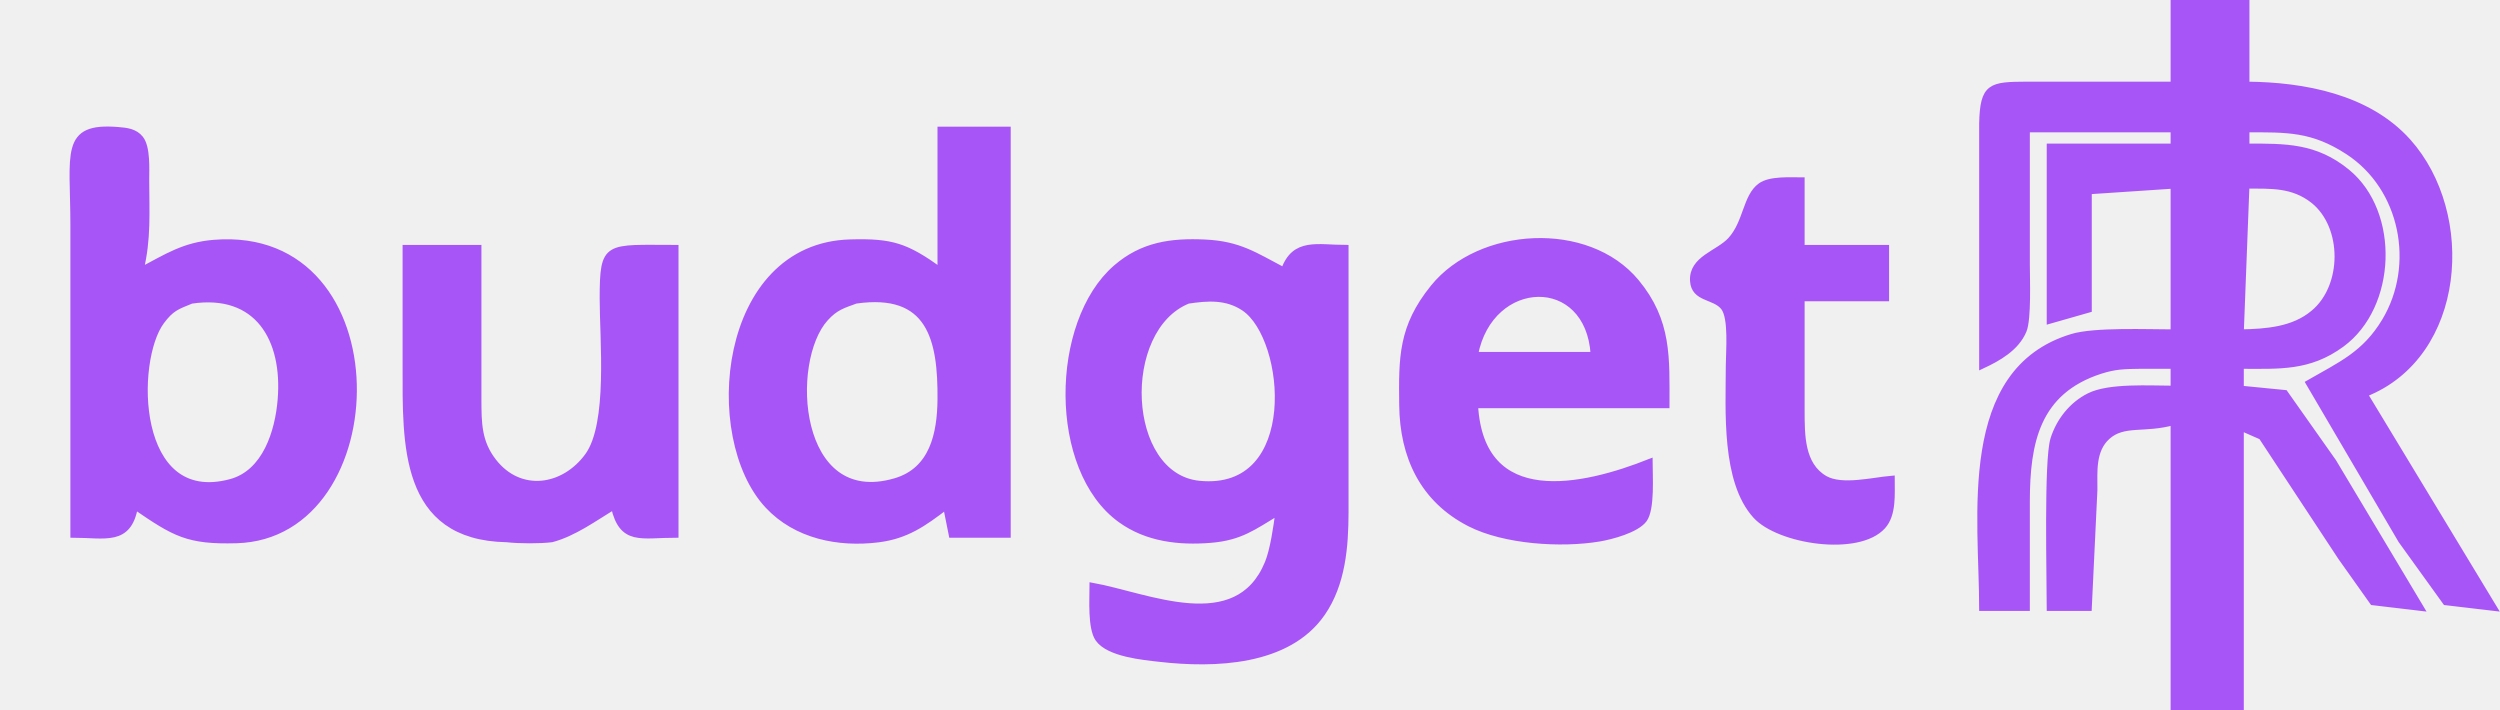
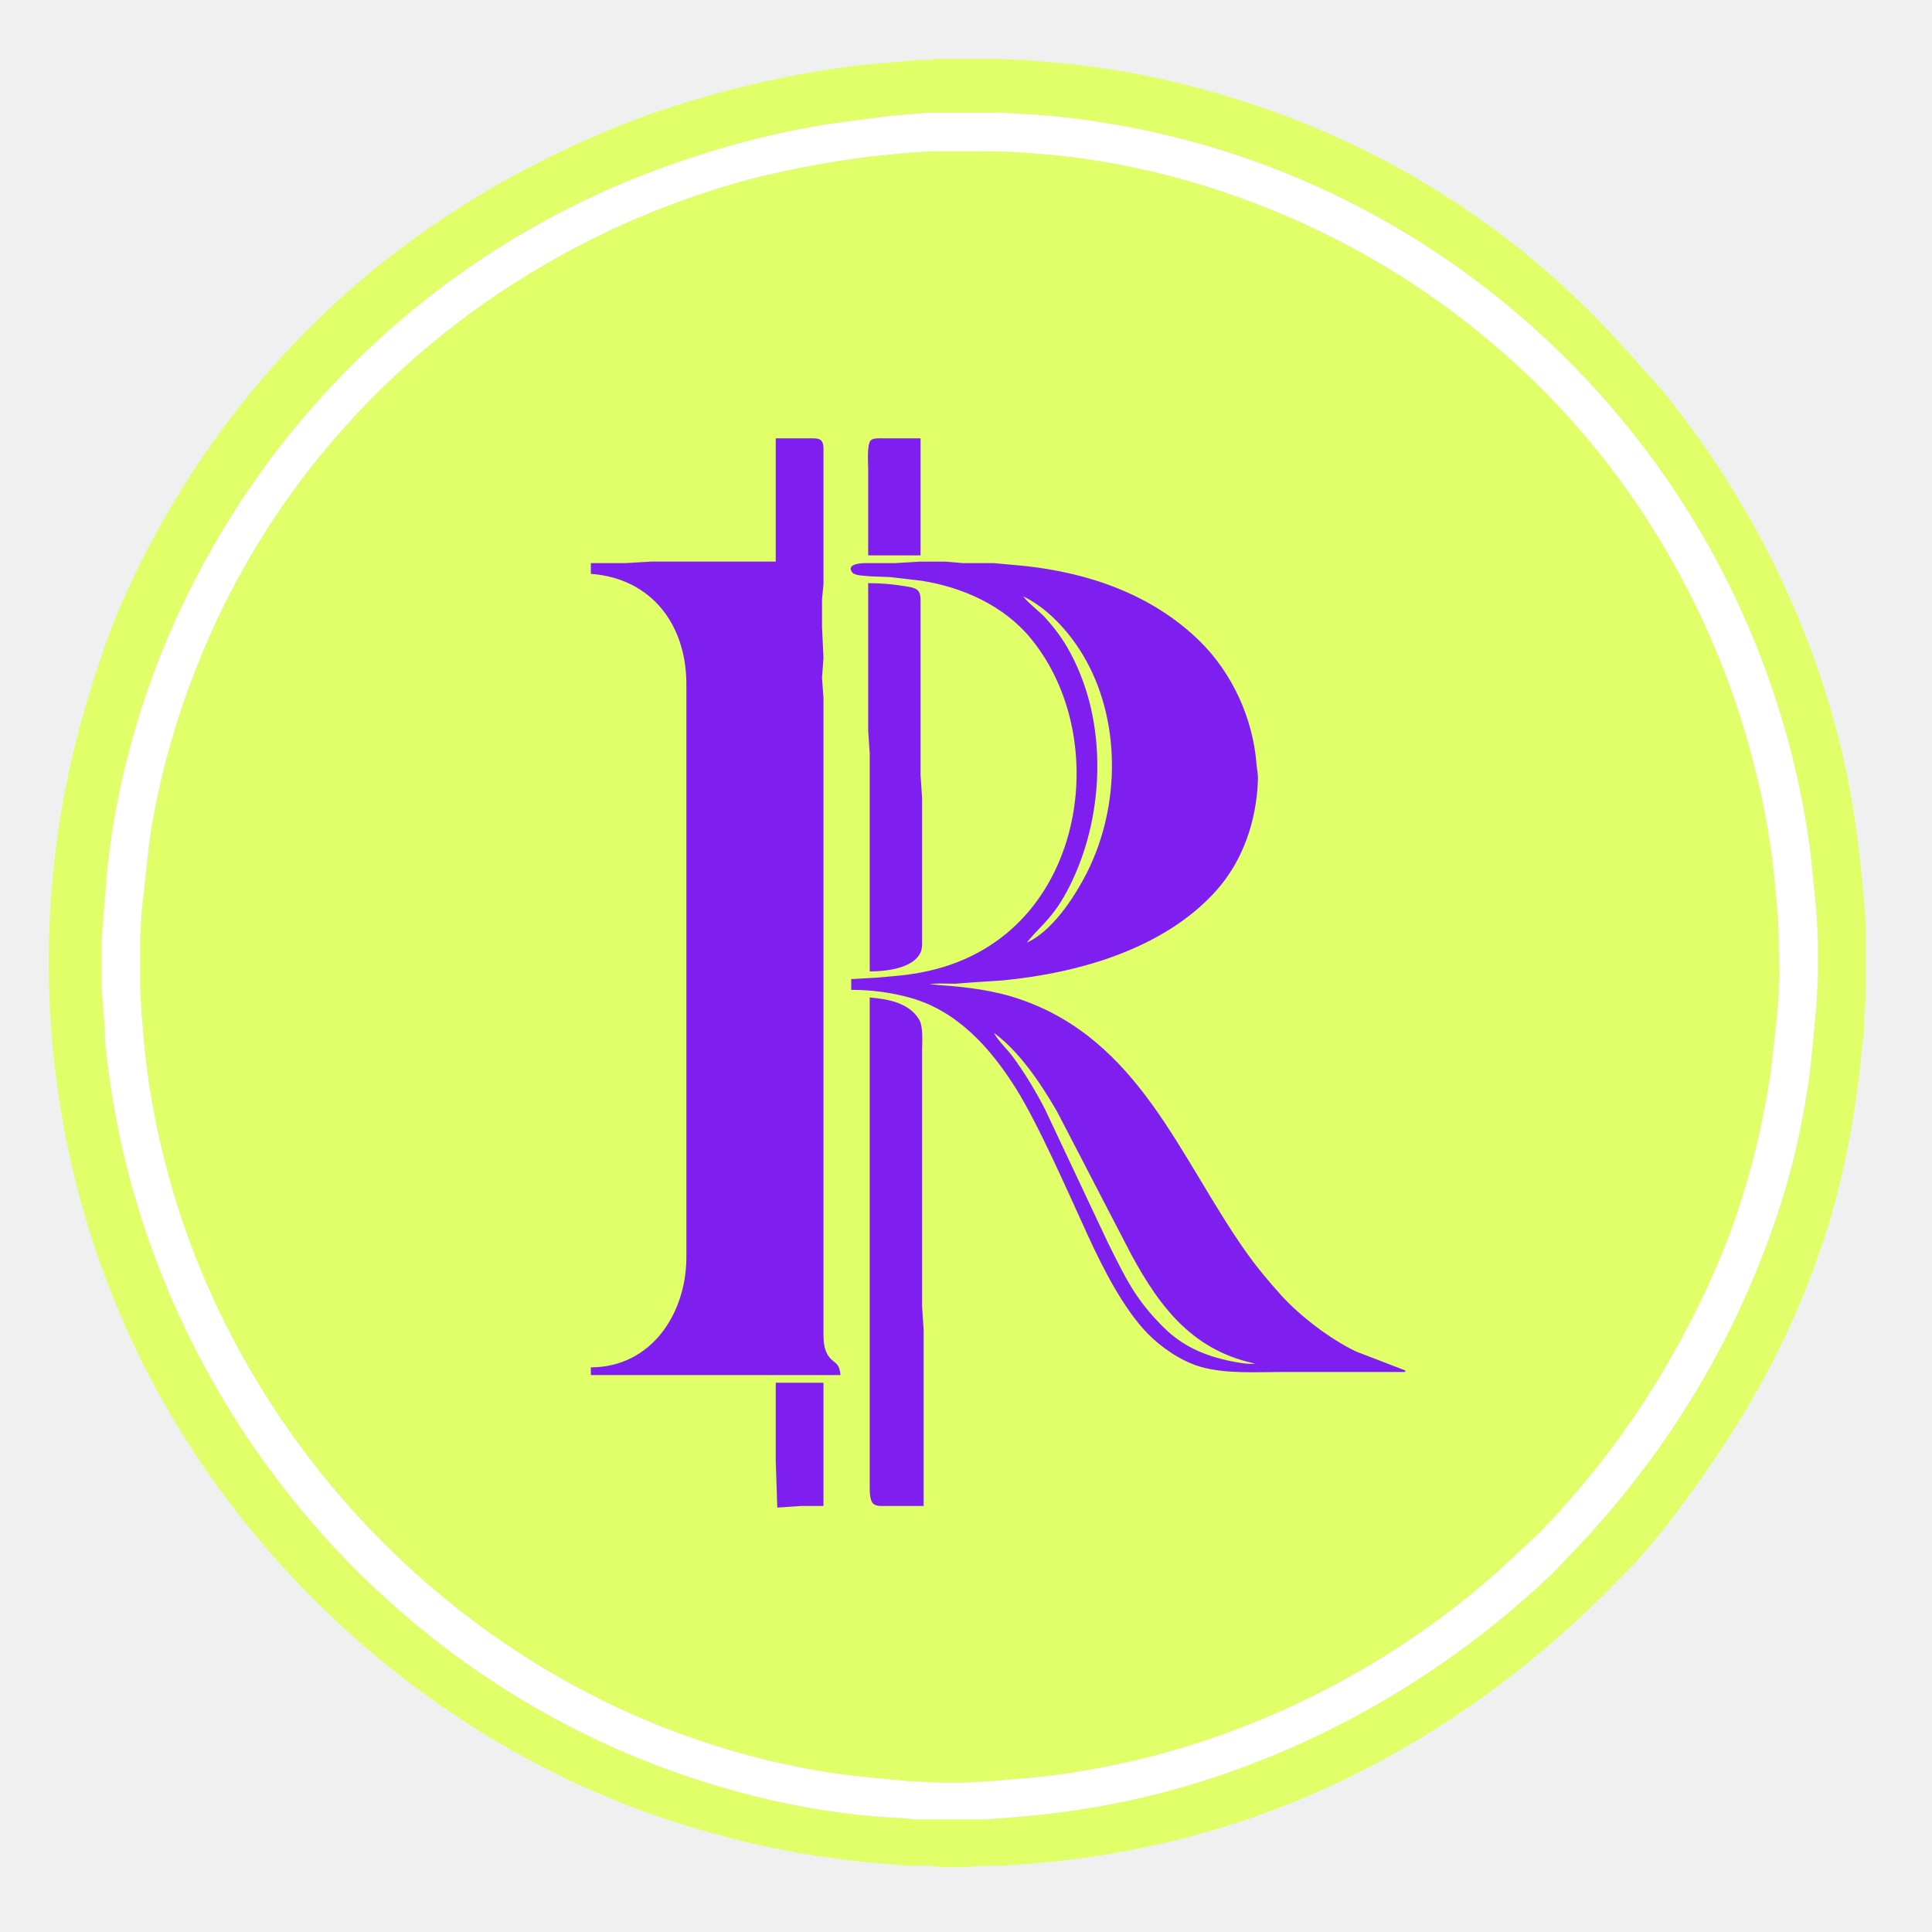
- <svg xmlns="http://www.w3.org/2000/svg" version="1.1" width="1.48in" height="0.42in" viewBox="0 0 444 126">
-   <path id="path1" fill="#A855F7" stroke="#A855F7" stroke-width="1" d="M 386.00,0.00            C 386.00,0.00 399.00,0.00 399.00,0.00              399.00,0.00 399.00,15.00 399.00,15.00              409.14,15.09 420.57,17.19 427.67,25.09              439.27,38.01 437.48,63.15 420.00,70.00              420.00,70.00 443.00,108.00 443.00,108.00              443.00,108.00 434.33,106.98 434.33,106.98              434.33,106.98 426.42,96.00 426.42,96.00              426.42,96.00 410.00,68.00 410.00,68.00              415.69,64.72 419.97,62.91 423.52,57.00              429.47,47.08 426.80,33.36 417.00,26.97              410.67,22.84 406.15,23.00 399.00,23.00              399.00,23.00 399.00,26.00 399.00,26.00              405.85,26.00 411.22,25.88 416.90,30.55              425.73,37.82 425.12,54.39 415.91,61.15              410.08,65.43 404.76,65.00 398.00,65.00              398.00,65.00 398.00,69.00 398.00,69.00              398.00,69.00 405.82,69.77 405.82,69.77              405.82,69.77 414.45,82.00 414.45,82.00              414.45,82.00 430.00,108.00 430.00,108.00              430.00,108.00 421.38,106.98 421.38,106.98              421.38,106.98 415.72,99.00 415.72,99.00              415.72,99.00 401.62,77.59 401.62,77.59              401.62,77.59 398.00,76.00 398.00,76.00              398.00,76.00 398.00,126.00 398.00,126.00              398.00,126.00 386.00,126.00 386.00,126.00              386.00,126.00 386.00,75.00 386.00,75.00              380.82,76.45 377.17,74.99 374.30,77.57              371.63,79.98 372.01,83.74 372.00,87.00              372.00,87.00 371.00,108.00 371.00,108.00              371.00,108.00 364.00,108.00 364.00,108.00              364.00,102.60 363.49,81.70 364.65,78.00              365.67,74.74 367.94,71.85 371.02,70.31              374.61,68.51 381.84,69.00 386.00,69.00              386.00,69.00 386.00,65.00 386.00,65.00              386.00,65.00 380.00,65.00 380.00,65.00              377.29,65.04 375.64,65.06 373.00,65.91              361.76,69.57 360.02,78.58 360.00,89.00              360.00,89.00 360.00,108.00 360.00,108.00              360.00,108.00 352.00,108.00 352.00,108.00              352.00,91.86 347.96,65.84 368.00,59.80              371.99,58.59 381.41,59.00 386.00,59.00              386.00,59.00 386.00,33.00 386.00,33.00              386.00,33.00 371.00,34.00 371.00,34.00              371.00,34.00 371.00,55.00 371.00,55.00              371.00,55.00 364.00,57.00 364.00,57.00              364.00,57.00 364.00,26.00 364.00,26.00              364.00,26.00 386.00,26.00 386.00,26.00              386.00,26.00 386.00,23.00 386.00,23.00              386.00,23.00 360.00,23.00 360.00,23.00              360.00,23.00 360.00,47.00 360.00,47.00              360.00,49.58 360.28,56.66 359.43,58.71              358.12,61.85 354.90,63.65 352.00,65.00              352.00,65.00 352.00,22.00 352.00,22.00              352.13,15.16 353.57,15.04 360.00,15.00              360.00,15.00 386.00,15.00 386.00,15.00              386.00,15.00 386.00,0.00 386.00,0.00 Z            M 13.00,95.00            C 13.00,95.00 13.00,40.00 13.00,40.00              13.00,27.17 11.10,22.24 20.98,23.06              22.47,23.18 23.97,23.33 24.98,24.60              26.23,26.19 26.00,30.01 26.00,32.00              26.01,37.68 26.36,42.41 25.00,48.00              29.59,45.58 32.65,43.53 38.00,43.09              71.06,40.40 69.92,95.21 42.00,95.98              33.34,96.22 31.03,94.82 24.00,90.00              22.86,96.47 18.67,95.00 13.00,95.00 Z            M 167.00,23.00            C 167.00,23.00 179.00,23.00 179.00,23.00              179.00,23.00 179.00,95.00 179.00,95.00              179.00,95.00 169.00,95.00 169.00,95.00              169.00,95.00 168.00,90.00 168.00,90.00              164.09,92.98 161.02,95.19 156.00,95.82              148.93,96.71 141.37,95.21 136.34,89.81              124.99,77.65 128.02,43.65 151.00,43.02              158.43,42.81 160.93,43.66 167.00,48.00              167.00,48.00 167.00,23.00 167.00,23.00 Z            M 336.00,84.99            C 335.99,87.70 336.33,91.36 334.40,93.49              330.02,98.34 315.91,96.15 311.79,91.61              306.18,85.45 306.99,72.89 307.00,65.00              307.00,62.49 307.57,56.45 306.09,54.59              304.47,52.55 300.86,53.19 300.65,49.90              300.40,45.90 305.16,45.00 307.35,42.59              310.16,39.48 310.00,34.91 312.65,32.99              314.38,31.74 317.91,32.01 320.00,32.00              320.00,32.00 320.00,44.00 320.00,44.00              320.00,44.00 335.00,44.00 335.00,44.00              335.00,44.00 335.00,53.00 335.00,53.00              335.00,53.00 320.00,53.00 320.00,53.00              320.00,53.00 320.00,73.00 320.00,73.00              320.02,77.20 319.93,82.58 324.13,84.99              327.14,86.69 332.56,85.28 336.00,84.99 Z            M 398.00,59.00            C 402.49,58.90 407.27,58.58 410.85,55.57              416.51,50.90 416.57,40.24 410.85,35.65              407.19,32.76 403.33,33.01 399.00,33.00              399.00,33.00 398.00,59.00 398.00,59.00 Z            M 227.00,91.00            C 222.62,93.64 220.29,95.48 215.00,95.91              209.39,96.37 203.70,95.72 199.02,92.35              186.60,83.42 186.97,57.25 198.18,47.53              202.89,43.45 208.02,42.76 214.00,43.04              220.05,43.32 222.83,45.28 228.00,48.00              229.87,42.66 234.07,44.00 239.00,44.00              239.00,44.00 239.00,91.00 239.00,91.00              238.99,97.12 238.46,103.70 234.87,108.91              228.73,117.81 215.59,118.14 206.00,117.05              202.97,116.71 196.91,116.15 195.02,113.49              193.65,111.55 194.00,106.43 194.00,104.00              203.73,105.74 219.67,113.26 225.12,100.00              226.08,97.67 226.66,93.55 227.00,91.00 Z            M 293.00,82.00            C 293.00,84.46 293.42,90.42 292.01,92.30              290.62,94.14 286.21,95.31 284.00,95.68              277.20,96.81 267.18,96.17 261.00,93.01              252.65,88.73 249.11,81.06 249.00,72.00              248.90,63.50 248.83,58.08 254.53,51.04              262.81,40.80 281.97,39.64 290.61,50.04              296.43,57.05 296.00,63.57 296.00,72.00              296.00,72.00 262.00,72.00 262.00,72.00              263.09,90.73 281.05,86.75 293.00,82.00 Z            M 72.00,44.00            C 72.00,44.00 85.00,44.00 85.00,44.00              85.00,44.00 85.00,71.00 85.00,71.00              85.02,75.09 85.00,78.46 87.65,81.89              92.30,87.92 100.08,86.79 104.35,80.96              108.50,75.28 106.99,60.25 107.00,53.00              107.02,43.13 107.66,44.00 120.00,44.00              120.00,44.00 120.00,95.00 120.00,95.00              113.86,95.00 110.47,96.41 109.00,90.00              105.60,92.07 101.92,94.76 98.00,95.80              95.93,96.06 92.19,96.05 90.00,95.80              71.39,95.45 72.00,78.74 72.00,65.00              72.00,65.00 72.00,44.00 72.00,44.00 Z            M 283.00,63.00            C 282.14,48.35 264.69,48.91 262.00,63.00              262.00,63.00 283.00,63.00 283.00,63.00 Z            M 34.00,53.43            C 31.47,54.45 30.44,54.77 28.70,57.11              23.53,64.06 23.70,90.27 41.00,85.57              47.11,83.91 49.35,76.66 49.81,71.00              50.71,60.20 45.70,51.68 34.00,53.43 Z            M 152.00,53.42            C 149.70,54.25 148.39,54.62 146.65,56.53              139.71,64.13 141.27,90.61 158.99,85.43              165.62,83.49 166.93,77.02 167.00,71.00              167.11,60.09 165.08,51.55 152.00,53.42 Z            M 211.00,53.43            C 198.56,58.45 199.55,84.57 213.00,85.89              231.29,87.68 228.86,60.06 220.94,54.74              217.85,52.66 214.48,52.91 211.00,53.43 Z">
-         </path>
+ <svg xmlns="http://www.w3.org/2000/svg" width="17.417in" height="17.417in" viewBox="0 0 1254 1254">
+   <path id="Selection #1" fill="#ffffff" stroke="none" stroke-width="1" d="M 602.00,73.21            C 602.00,73.21 636.00,73.21 636.00,73.21              673.61,73.00 711.24,77.46 748.00,85.58              940.79,128.15 1096.41,272.59 1154.98,461.00              1163.82,489.44 1170.26,518.52 1174.42,548.00              1174.42,548.00 1179.00,592.00 1179.00,592.00              1179.00,592.00 1180.00,613.00 1180.00,613.00              1180.00,613.00 1180.00,633.00 1180.00,633.00              1180.00,633.00 1179.00,652.00 1179.00,652.00              1179.00,652.00 1177.17,673.00 1177.17,673.00              1172.34,722.89 1164.57,757.72 1147.69,805.00              1121.46,878.47 1079.13,945.06 1026.09,1002.00              1026.09,1002.00 1008.00,1020.96 1008.00,1020.96              944.35,1081.84 865.23,1129.79 781.00,1155.98              748.70,1166.01 715.58,1173.14 682.00,1177.15              682.00,1177.15 650.00,1180.09 650.00,1180.09              650.00,1180.09 638.00,1181.00 638.00,1181.00              638.00,1181.00 597.00,1181.00 597.00,1181.00              597.00,1181.00 586.00,1180.04 586.00,1180.04              539.11,1178.00 492.52,1168.51 448.00,1153.67              259.86,1090.95 115.67,927.38 76.80,733.00              71.50,706.51 68.13,679.95 66.96,653.00              66.96,653.00 66.00,642.00 66.00,642.00              66.00,642.00 66.00,611.00 66.00,611.00              66.00,611.00 67.91,584.00 67.91,584.00              72.09,523.16 87.19,462.80 111.86,407.00              174.53,265.24 290.14,158.60 436.00,106.69              470.96,94.25 509.28,84.68 546.00,79.27              546.00,79.27 579.00,75.17 579.00,75.17              579.00,75.17 602.00,73.21 602.00,73.21 Z            M 603.00,98.14            C 603.00,98.14 589.00,99.09 589.00,99.09              589.00,99.09 559.00,102.28 559.00,102.28              528.25,106.33 496.62,112.82 467.00,122.02              321.22,167.34 199.28,270.79 136.86,411.00              115.88,458.12 100.33,510.64 94.84,562.00              94.84,562.00 91.91,595.00 91.91,595.00              91.91,595.00 91.00,607.00 91.00,607.00              91.00,607.00 91.00,646.00 91.00,646.00              91.00,646.00 92.83,669.00 92.83,669.00              95.81,700.16 100.10,727.64 108.12,758.00              151.30,921.54 271.95,1057.78 429.00,1120.60              463.56,1134.42 499.30,1144.00 536.00,1150.08              536.00,1150.08 588.00,1156.00 588.00,1156.00              588.00,1156.00 607.00,1157.00 607.00,1157.00              607.00,1157.00 629.00,1157.00 629.00,1157.00              629.00,1157.00 646.00,1156.00 646.00,1156.00              646.00,1156.00 656.00,1155.09 656.00,1155.09              690.64,1152.67 726.59,1146.10 760.00,1136.57              908.04,1094.37 1030.46,991.57 1099.25,854.00              1110.89,830.72 1121.26,806.76 1129.33,782.00              1138.98,752.42 1145.85,721.81 1150.13,691.00              1150.13,691.00 1154.00,654.00 1154.00,654.00              1154.00,654.00 1155.00,633.00 1155.00,633.00              1155.00,633.00 1155.00,616.00 1155.00,616.00              1155.00,616.00 1154.00,594.00 1154.00,594.00              1154.00,594.00 1153.09,584.00 1153.09,584.00              1153.09,584.00 1149.27,550.00 1149.27,550.00              1144.65,518.61 1137.70,489.11 1127.67,459.00              1085.59,332.76 996.28,224.74 879.00,161.31              825.69,132.47 772.67,114.58 713.00,104.57              686.14,100.06 659.21,98.00 632.00,98.14              632.00,98.14 603.00,98.14 603.00,98.14 Z" />
+   <path id="Selection" fill="#e0ff68" stroke="none" stroke-width="1" d="M 607.00,38.21            C 607.00,38.21 647.00,38.21 647.00,38.21              647.00,38.21 666.00,39.00 666.00,39.00              666.00,39.00 676.00,39.91 676.00,39.91              709.01,42.22 741.98,47.71 774.00,56.12              842.05,73.98 902.28,101.20 960.00,141.72              992.68,164.66 1021.92,190.84 1049.09,220.00              1049.09,220.00 1078.58,253.00 1078.58,253.00              1128.42,313.81 1166.97,386.40 1188.71,462.00              1200.21,502.01 1205.23,534.81 1209.17,576.00              1209.17,576.00 1211.00,599.00 1211.00,599.00              1211.00,599.00 1211.00,647.00 1211.00,647.00              1211.00,647.00 1210.00,659.00 1210.00,659.00              1210.00,659.00 1210.00,668.00 1210.00,668.00              1210.00,668.00 1206.28,702.00 1206.28,702.00              1201.46,738.92 1193.89,775.75 1181.66,811.00              1161.53,868.98 1136.07,915.14 1100.42,965.00              1088.07,982.28 1075.09,999.24 1060.83,1015.00              1060.83,1015.00 1042.00,1034.00 1042.00,1034.00              974.10,1101.90 889.03,1156.37 797.00,1184.98              752.85,1198.70 709.07,1206.94 663.00,1210.09              663.00,1210.09 651.00,1211.00 651.00,1211.00              651.00,1211.00 639.00,1211.00 639.00,1211.00              639.00,1211.00 624.00,1211.96 624.00,1211.96              624.00,1211.96 613.00,1211.96 613.00,1211.96              613.00,1211.96 603.00,1211.00 603.00,1211.00              603.00,1211.00 590.00,1211.00 590.00,1211.00              590.00,1211.00 567.00,1209.17 567.00,1209.17              524.24,1205.08 489.16,1198.07 448.00,1185.72              296.01,1140.12 164.43,1027.48 93.25,886.00              26.52,753.39 13.69,597.97 56.28,456.00              63.63,431.51 71.62,407.28 82.31,384.00              138.91,260.71 231.62,164.44 353.00,103.75              379.70,90.40 407.54,78.47 436.00,69.34              475.38,56.71 516.93,47.27 558.00,42.28              558.00,42.28 595.00,39.00 595.00,39.00              599.79,38.98 602.13,39.12 607.00,38.21 Z            M 603.00,73.09            C 603.00,73.09 578.00,75.17 578.00,75.17              578.00,75.17 539.00,80.27 539.00,80.27              503.00,85.83 467.29,95.48 433.00,107.69              289.11,158.94 173.55,267.45 111.86,407.00              90.57,455.16 75.44,509.62 69.84,562.00              69.84,562.00 66.91,597.00 66.91,597.00              66.91,597.00 66.00,609.00 66.00,609.00              66.00,609.00 66.00,643.00 66.00,643.00              66.00,643.00 66.91,653.00 66.91,653.00              66.91,653.00 68.00,667.00 68.00,667.00              68.00,667.00 68.00,675.00 68.00,675.00              71.23,707.10 76.93,738.92 85.58,770.00              135.30,948.86 271.42,1094.81 448.00,1153.67              491.85,1168.28 537.76,1178.02 584.00,1180.04              584.00,1180.04 595.00,1181.00 595.00,1181.00              595.00,1181.00 639.00,1181.00 639.00,1181.00              639.00,1181.00 651.00,1180.09 651.00,1180.09              688.52,1177.52 725.69,1171.67 762.00,1161.58              854.03,1135.99 938.98,1086.97 1008.00,1020.96              1008.00,1020.96 1026.09,1002.00 1026.09,1002.00              1084.80,938.98 1127.25,867.71 1154.49,786.00              1163.99,757.47 1171.58,722.87 1175.15,693.00              1175.15,693.00 1178.09,663.00 1178.09,663.00              1178.09,663.00 1179.00,653.00 1179.00,653.00              1179.00,653.00 1180.00,634.00 1180.00,634.00              1180.00,634.00 1180.00,610.00 1180.00,610.00              1180.00,610.00 1179.00,591.00 1179.00,591.00              1179.00,591.00 1175.28,554.00 1175.28,554.00              1170.64,518.41 1162.68,484.05 1151.33,450.00              1087.97,259.91 925.41,117.18 728.00,81.58              706.82,77.76 685.48,74.90 664.00,73.96              664.00,73.96 651.00,73.09 651.00,73.09              651.00,73.09 633.00,73.09 633.00,73.09              633.00,73.09 603.00,73.09 603.00,73.09 Z            M 606.00,98.21            C 606.00,98.21 645.00,98.21 645.00,98.21              645.00,98.21 664.00,99.00 664.00,99.00              664.00,99.00 674.00,99.91 674.00,99.91              710.76,102.48 749.90,110.44 785.00,121.66              861.30,146.04 929.28,185.38 988.00,240.09              1056.82,304.21 1107.11,387.91 1133.42,478.00              1143.74,513.32 1150.58,549.30 1153.09,586.00              1153.09,586.00 1154.00,596.00 1154.00,596.00              1154.00,596.00 1155.00,633.00 1155.00,633.00              1155.00,633.00 1154.00,652.00 1154.00,652.00              1154.00,652.00 1153.09,662.00 1153.09,662.00              1153.09,662.00 1149.27,696.00 1149.27,696.00              1144.97,725.22 1138.35,753.91 1129.26,782.00              1119.51,812.10 1106.34,841.21 1091.31,869.00              1066.49,914.89 1035.46,957.63 998.99,995.00              998.99,995.00 985.00,1008.04 985.00,1008.04              922.34,1067.94 843.35,1112.79 760.00,1136.57              725.58,1146.39 689.66,1152.64 654.00,1155.09              654.00,1155.09 644.00,1156.00 644.00,1156.00              644.00,1156.00 625.00,1157.00 625.00,1157.00              625.00,1157.00 610.00,1157.00 610.00,1157.00              610.00,1157.00 589.00,1156.00 589.00,1156.00              589.00,1156.00 559.00,1153.16 559.00,1153.16              518.34,1148.81 478.33,1138.85 440.00,1124.68              279.98,1065.54 153.68,926.63 109.15,762.00              100.92,731.56 95.11,700.45 92.91,669.00              92.91,669.00 92.00,659.00 92.00,659.00              92.00,659.00 91.00,640.00 91.00,640.00              91.00,640.00 91.00,610.00 91.00,610.00              91.00,610.00 92.00,591.00 92.00,591.00              92.00,591.00 97.92,540.00 97.92,540.00              104.92,497.70 116.60,458.43 133.43,419.00              194.87,274.98 318.24,168.26 467.00,122.02              498.58,112.21 535.15,105.24 568.00,101.28              568.00,101.28 591.00,99.09 591.00,99.09              591.00,99.09 606.00,98.21 606.00,98.21 Z" />
+   <path id="Selection" fill="#7f1fef" stroke="#7f1fef" stroke-width="1" d="M 504.00,285.00            C 504.00,285.00 526.00,285.00 526.00,285.00              527.82,285.01 530.92,284.85 532.40,286.02              534.38,287.59 534.00,291.70 534.00,294.00              534.00,294.00 534.00,349.00 534.00,349.00              534.00,349.00 534.00,379.00 534.00,379.00              534.00,379.00 533.05,389.00 533.05,389.00              533.05,389.00 533.05,407.00 533.05,407.00              533.05,407.00 534.00,427.00 534.00,427.00              534.00,427.00 533.04,440.00 533.04,440.00              533.04,440.00 534.00,453.00 534.00,453.00              534.00,453.00 534.00,865.00 534.00,865.00              534.01,870.11 534.14,875.48 537.00,879.96              540.78,885.85 544.01,883.58 545.00,892.00              545.00,892.00 384.00,892.00 384.00,892.00              384.00,892.00 384.00,888.00 384.00,888.00              423.02,887.65 445.57,853.17 446.00,817.00              446.00,817.00 446.00,630.00 446.00,630.00              446.00,630.00 446.00,443.00 446.00,443.00              445.55,404.96 423.22,375.18 384.00,372.00              384.00,372.00 384.00,366.00 384.00,366.00              384.00,366.00 406.00,366.00 406.00,366.00              406.00,366.00 423.00,365.00 423.00,365.00              423.00,365.00 504.00,365.00 504.00,365.00              504.00,365.00 504.00,285.00 504.00,285.00 Z            M 564.00,360.00            C 564.00,360.00 564.00,304.00 564.00,304.00              564.00,300.37 563.06,288.16 565.74,285.99              567.28,284.75 571.06,285.00 573.00,285.00              573.00,285.00 597.00,285.00 597.00,285.00              597.00,285.00 597.00,360.00 597.00,360.00              597.00,360.00 564.00,360.00 564.00,360.00 Z            M 553.00,636.00            C 553.00,636.00 570.00,635.00 570.00,635.00              570.00,635.00 580.00,634.08 580.00,634.08              605.57,632.04 629.33,624.82 650.00,609.10              708.38,564.70 714.96,469.37 669.39,414.00              651.78,392.60 624.91,380.60 598.00,376.42              598.00,376.42 578.00,374.09 578.00,374.09              578.00,374.09 565.00,373.58 565.00,373.58              562.34,373.23 555.27,373.25 553.71,371.41              549.37,366.29 559.75,366.00 562.00,366.00              562.00,366.00 581.00,366.00 581.00,366.00              581.00,366.00 597.00,365.04 597.00,365.04              597.00,365.04 614.00,365.04 614.00,365.04              614.00,365.04 625.00,366.00 625.00,366.00              625.00,366.00 645.00,366.00 645.00,366.00              645.00,366.00 665.00,367.84 665.00,367.84              706.62,372.29 747.44,386.36 777.96,416.09              799.39,436.96 812.71,466.32 815.08,496.00              815.44,500.49 816.16,501.92 815.96,507.00              814.96,532.78 806.26,558.63 788.83,578.00              755.05,615.54 699.82,631.10 651.00,635.83              651.00,635.83 632.00,637.09 632.00,637.09              632.00,637.09 620.00,638.00 620.00,638.00              613.75,638.01 605.91,637.32 600.00,639.00              600.00,639.00 610.00,639.91 610.00,639.91              627.52,641.12 645.29,643.33 662.00,649.08              739.03,675.58 764.90,751.01 807.72,812.00              814.83,822.13 822.87,831.82 831.17,841.00              843.53,854.66 863.28,869.74 880.00,877.68              880.00,877.68 912.00,890.00 912.00,890.00              912.00,890.00 833.00,890.00 833.00,890.00              815.86,890.00 795.36,891.40 779.00,886.56              766.78,882.95 753.83,874.09 745.04,865.00              729.37,848.78 716.11,822.50 706.69,802.00              694.30,775.02 674.62,729.70 659.68,706.00              643.21,679.88 621.85,655.82 591.00,647.15              578.66,643.69 565.79,642.00 553.00,642.00              553.00,642.00 553.00,636.00 553.00,636.00 Z            M 564.00,379.00            C 571.73,379.00 579.37,379.66 587.00,380.92              589.44,381.32 593.65,381.76 595.40,383.58              597.33,385.58 596.99,389.40 597.00,392.00              597.00,392.00 597.00,503.00 597.00,503.00              597.00,503.00 598.00,518.00 598.00,518.00              598.00,518.00 598.00,610.00 598.00,610.00              597.99,612.62 598.17,615.52 597.07,617.96              592.44,628.19 574.81,629.97 565.00,630.00              565.00,630.00 565.00,489.00 565.00,489.00              565.00,489.00 564.00,474.00 564.00,474.00              564.00,474.00 564.00,379.00 564.00,379.00 Z            M 660.00,384.00            C 660.00,384.00 659.00,384.00 659.00,384.00              659.00,384.00 660.00,385.00 660.00,385.00              660.00,385.00 660.00,384.00 660.00,384.00 Z            M 663.00,386.00            C 664.01,389.38 674.59,397.41 677.83,401.00              687.57,411.76 693.34,420.77 699.14,434.00              718.80,478.80 714.86,536.28 691.69,579.00              681.55,597.71 672.63,602.34 665.00,613.00              682.56,606.28 698.12,582.30 706.25,566.00              727.74,522.90 728.31,466.87 703.40,425.00              694.21,409.56 679.63,393.43 663.00,386.00 Z            M 665.00,613.00            C 665.00,613.00 664.00,613.00 664.00,613.00              664.00,613.00 665.00,614.00 665.00,614.00              665.00,614.00 665.00,613.00 665.00,613.00 Z            M 662.00,615.00            C 662.00,615.00 661.00,615.00 661.00,615.00              661.00,615.00 662.00,616.00 662.00,616.00              662.00,616.00 662.00,615.00 662.00,615.00 Z            M 565.00,648.00            C 576.26,648.91 589.84,651.42 596.15,662.00              598.86,666.55 598.00,676.54 598.00,682.00              598.00,682.00 598.00,727.00 598.00,727.00              598.00,727.00 598.00,848.00 598.00,848.00              598.00,848.00 599.00,863.00 599.00,863.00              599.00,863.00 599.00,977.00 599.00,977.00              599.00,977.00 574.00,977.00 574.00,977.00              571.73,976.98 568.60,977.25 566.93,975.40              564.83,973.06 565.00,967.04 565.00,964.00              565.00,964.00 565.00,648.00 565.00,648.00 Z            M 643.00,668.00            C 643.00,668.00 642.00,668.00 642.00,668.00              642.00,668.00 643.00,669.00 643.00,669.00              643.00,669.00 643.00,668.00 643.00,668.00 Z            M 644.00,669.00            C 645.15,673.45 653.65,681.67 656.84,686.00              664.67,696.61 671.70,708.29 677.74,720.00              677.74,720.00 718.75,807.00 718.75,807.00              730.04,829.57 736.48,843.69 755.00,862.00              767.54,874.39 781.94,880.54 799.00,884.00              803.69,884.95 812.68,886.70 817.00,885.00              775.59,877.21 753.75,849.24 734.69,814.00              734.69,814.00 686.42,721.00 686.42,721.00              675.85,702.78 661.43,681.10 644.00,669.00 Z            M 504.00,898.00            C 504.00,898.00 534.00,898.00 534.00,898.00              534.00,898.00 534.00,977.00 534.00,977.00              534.00,977.00 520.00,977.00 520.00,977.00              520.00,977.00 505.00,978.00 505.00,978.00              505.00,978.00 504.00,948.00 504.00,948.00              504.00,948.00 504.00,898.00 504.00,898.00 Z" />
</svg>
